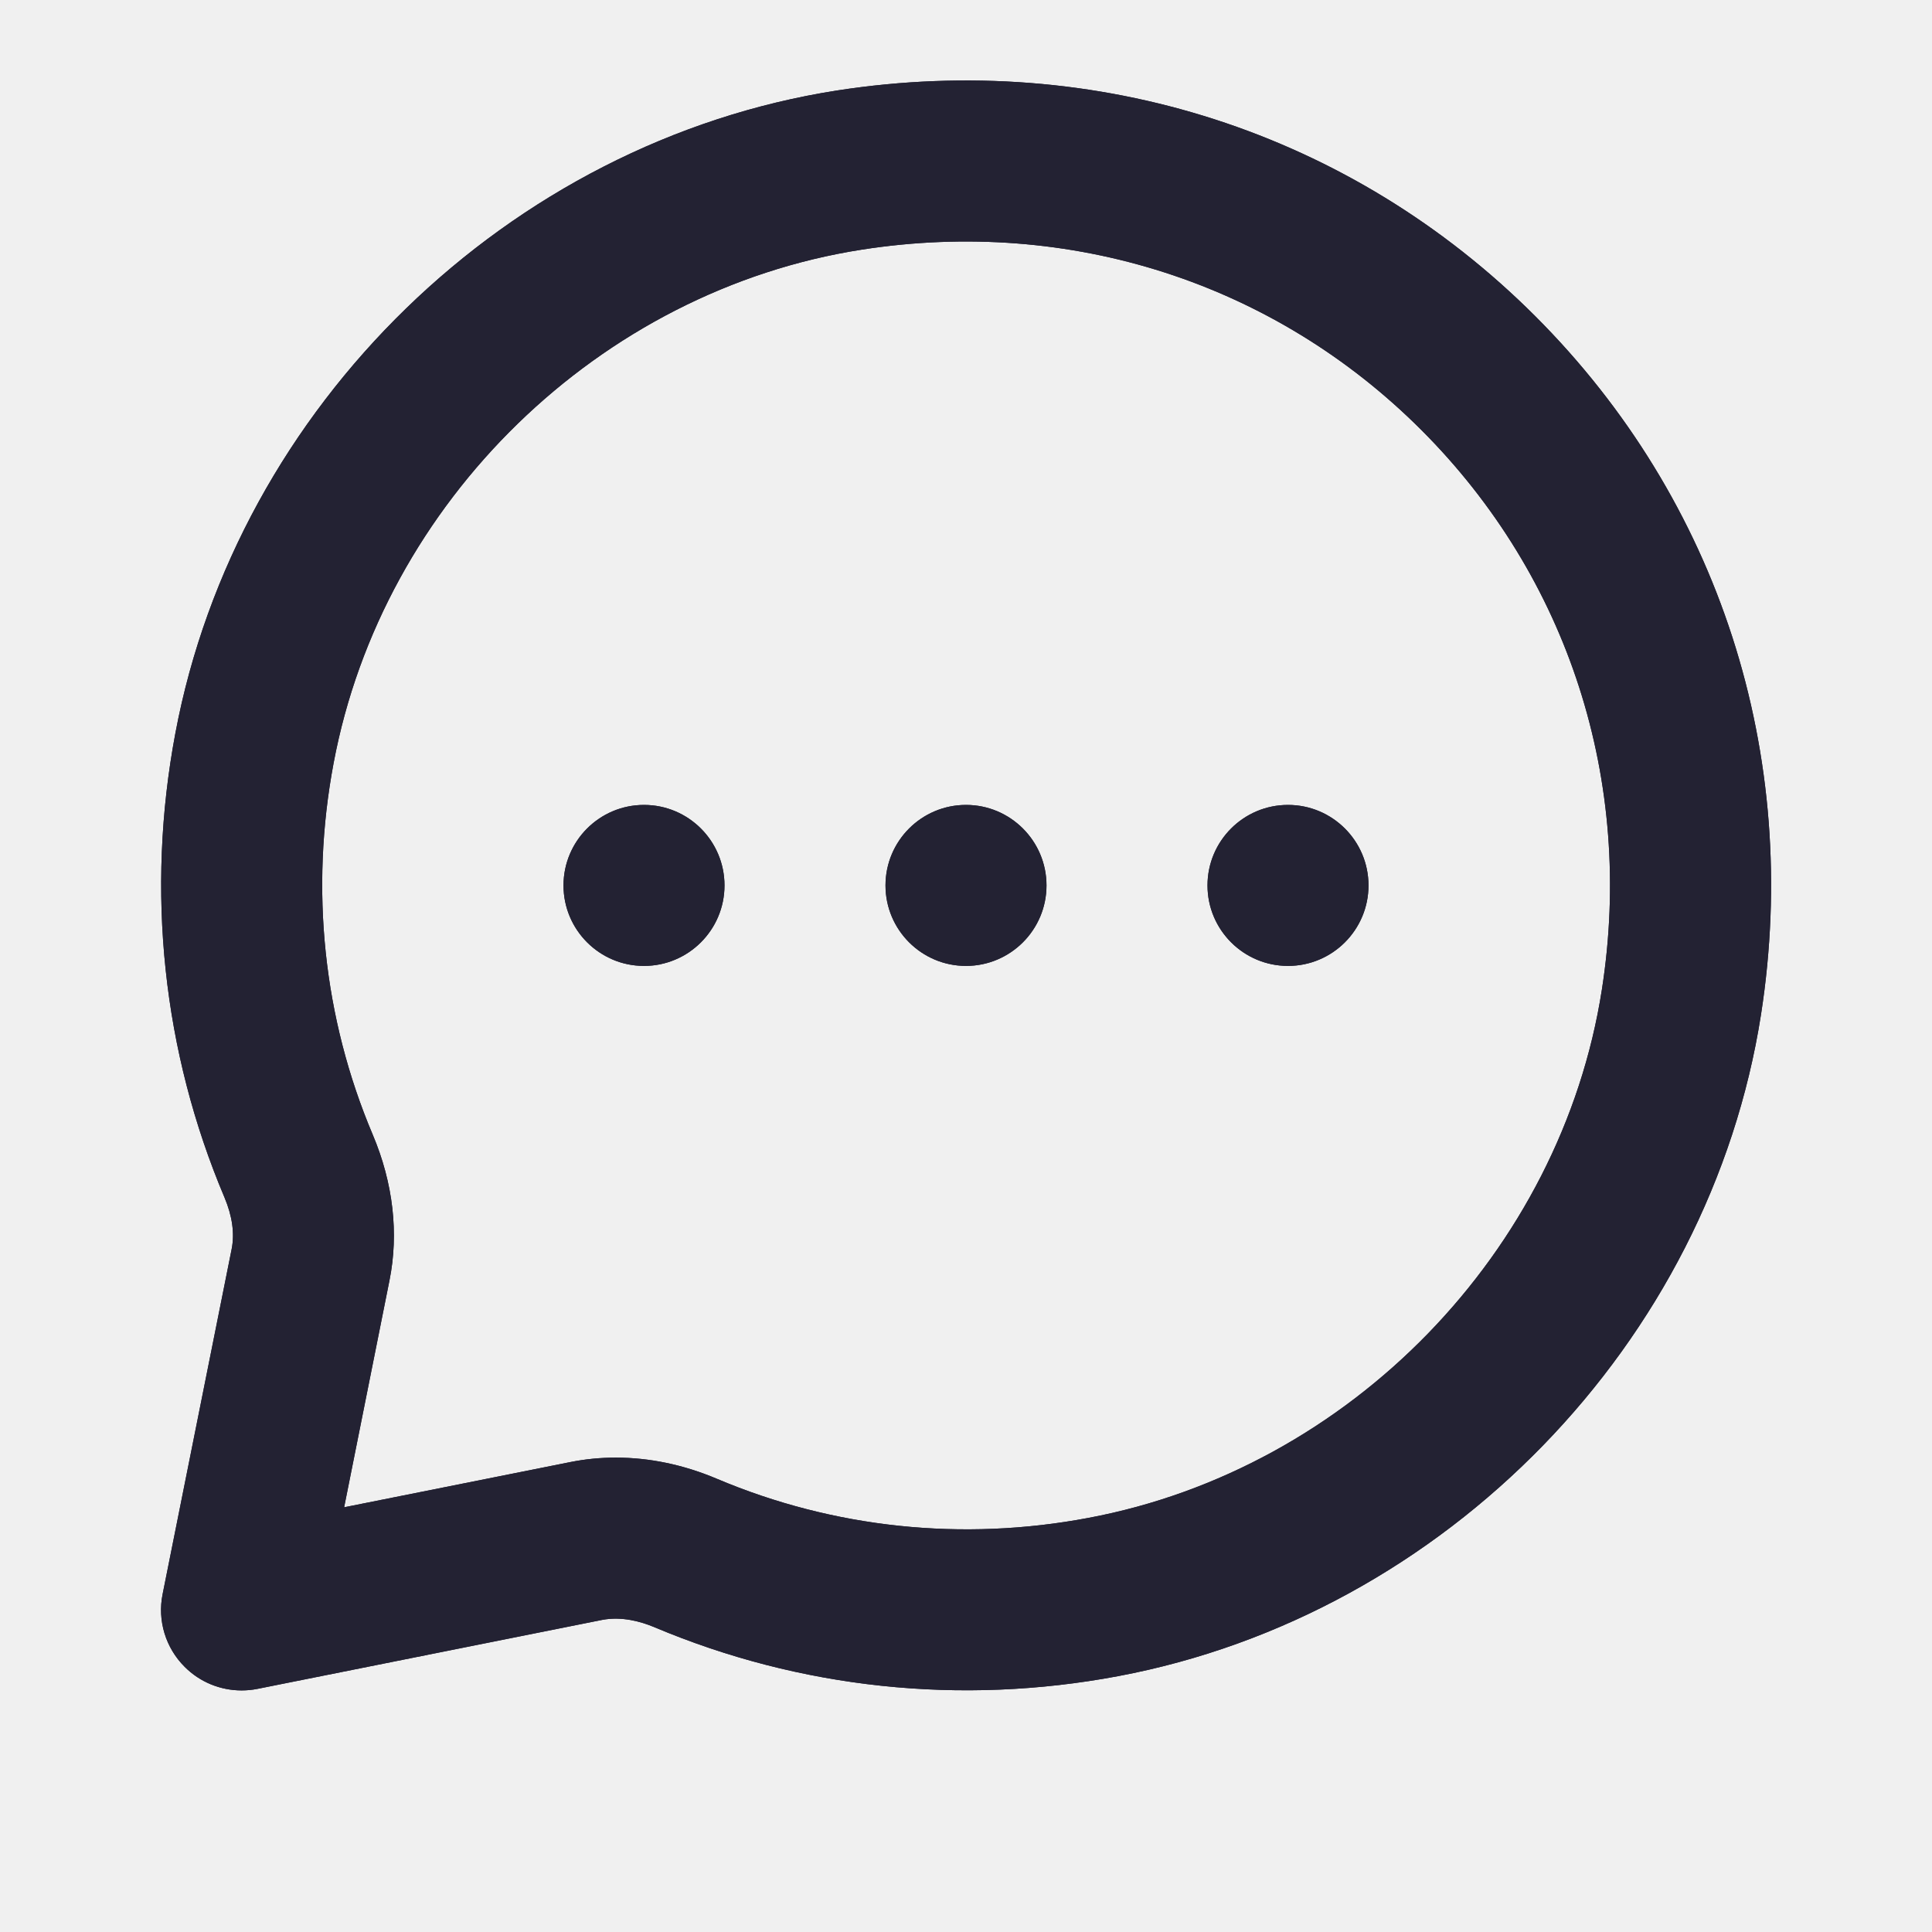
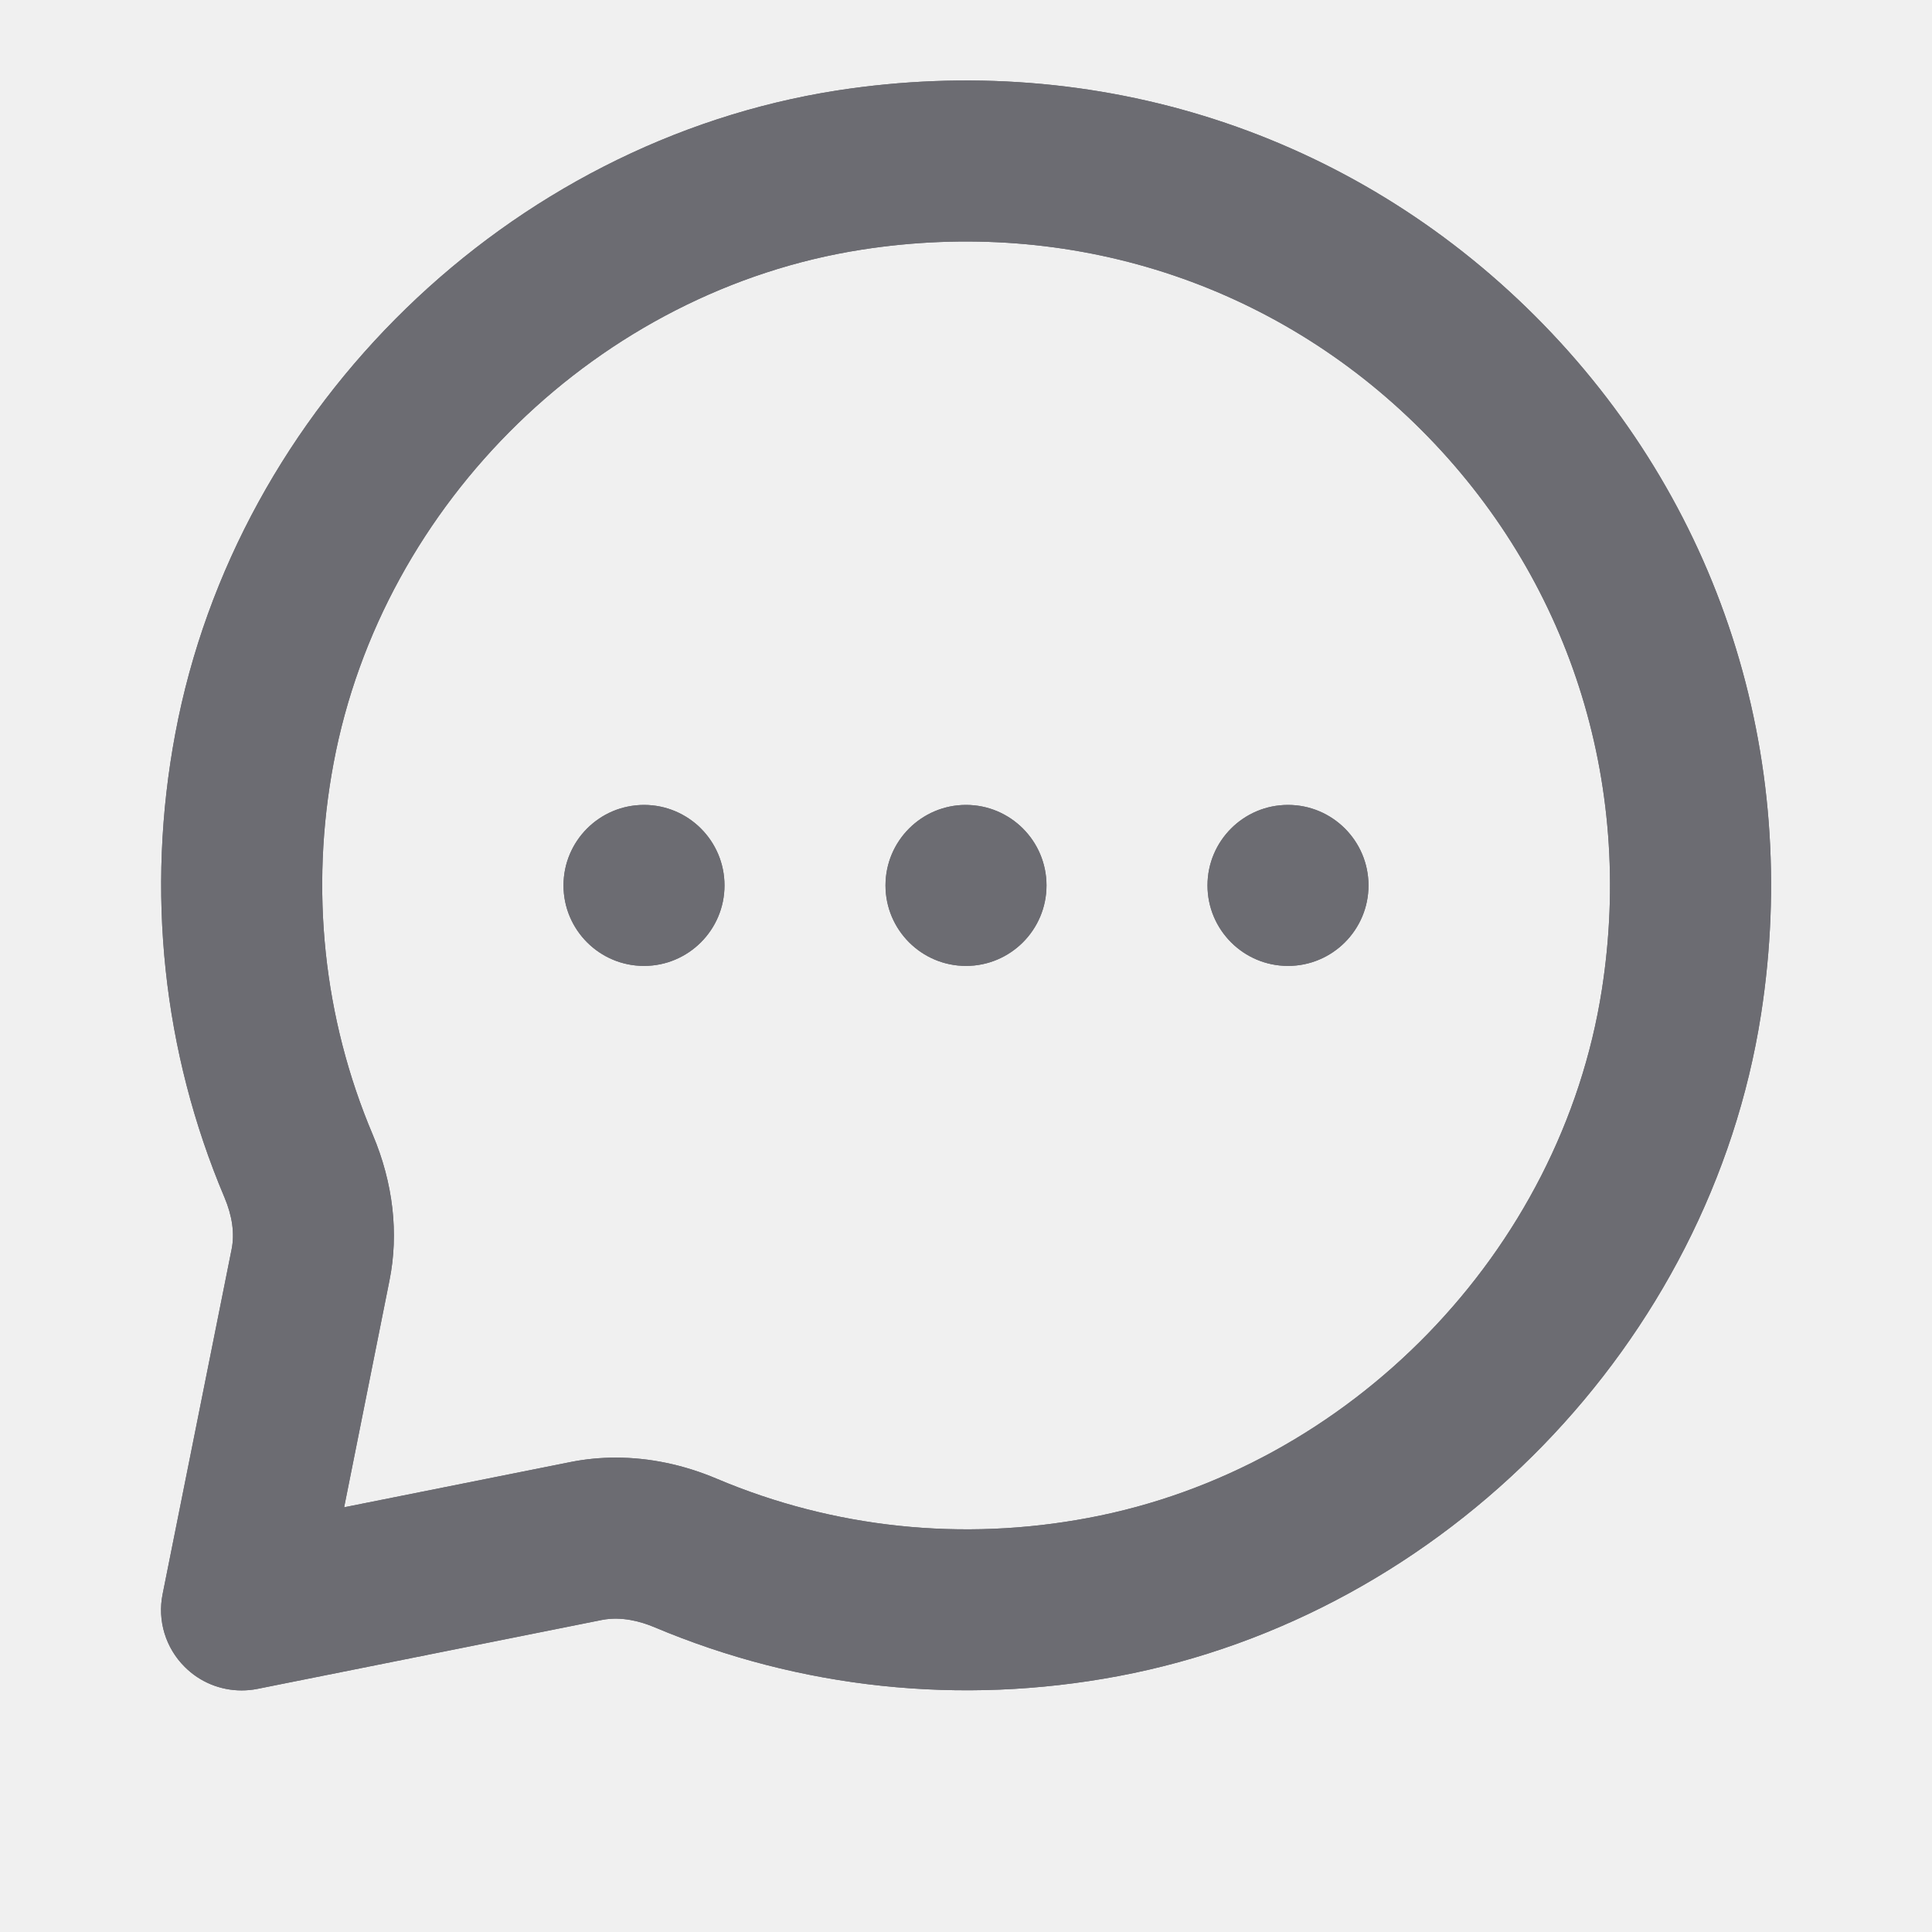
<svg xmlns="http://www.w3.org/2000/svg" width="24" height="24" viewBox="0 0 24 24" fill="none">
-   <path fill-rule="evenodd" clip-rule="evenodd" d="M7 10.999C7 10.447 7.448 9.999 8 9.999C8.552 9.999 9 10.447 9 10.999C9 11.551 8.552 11.999 8 11.999C7.448 11.999 7 11.551 7 10.999ZM12 9.999C11.448 9.999 11 10.447 11 10.999C11 11.551 11.448 11.999 12 11.999C12.552 11.999 13 11.551 13 10.999C13 10.447 12.552 9.999 12 9.999ZM16 9.999C15.448 9.999 15 10.447 15 10.999C15 11.551 15.448 11.999 16 11.999C16.552 11.999 17 11.551 17 10.999C17 10.447 16.552 9.999 16 9.999ZM19.899 12.294C19.392 15.548 16.769 18.247 13.52 18.856C11.951 19.152 10.353 18.983 8.903 18.369C8.492 18.195 8.067 18.107 7.65 18.107C7.46 18.107 7.272 18.125 7.087 18.162L4.275 18.724L4.838 15.907C4.956 15.322 4.884 14.696 4.631 14.097C4.017 12.647 3.849 11.05 4.144 9.48C4.753 6.231 7.451 3.608 10.706 3.101C13.296 2.698 15.829 3.514 17.657 5.342C19.486 7.171 20.303 9.705 19.899 12.294ZM19.072 3.928C16.787 1.644 13.627 0.625 10.398 1.124C6.321 1.76 2.941 5.044 2.178 9.111C1.81 11.069 2.022 13.063 2.789 14.876C2.886 15.107 2.916 15.322 2.878 15.515L2.02 19.803C1.954 20.131 2.057 20.47 2.294 20.706C2.483 20.896 2.738 20.999 3.001 20.999C3.066 20.999 3.131 20.993 3.197 20.98L7.48 20.123C7.726 20.076 7.964 20.145 8.123 20.211C9.938 20.978 11.932 21.189 13.888 20.822C17.956 20.059 21.24 16.679 21.876 12.602C22.378 9.375 21.357 6.213 19.072 3.928Z" fill="#232233" />
-   <mask id="mask0_95_1060" style="mask-type:luminance" maskUnits="userSpaceOnUse" x="2" y="1" width="21" height="20">
+   <path fill-rule="evenodd" clip-rule="evenodd" d="M7 10.999C7 10.447 7.448 9.999 8 9.999C8.552 9.999 9 10.447 9 10.999C9 11.551 8.552 11.999 8 11.999C7.448 11.999 7 11.551 7 10.999ZM12 9.999C11.448 9.999 11 10.447 11 10.999C11 11.551 11.448 11.999 12 11.999C12.552 11.999 13 11.551 13 10.999C13 10.447 12.552 9.999 12 9.999ZM16 9.999C15.448 9.999 15 10.447 15 10.999C15 11.551 15.448 11.999 16 11.999C16.552 11.999 17 11.551 17 10.999C17 10.447 16.552 9.999 16 9.999ZM19.899 12.294C19.392 15.548 16.769 18.247 13.52 18.856C11.951 19.152 10.353 18.983 8.903 18.369C8.492 18.195 8.067 18.107 7.65 18.107C7.46 18.107 7.272 18.125 7.087 18.162L4.275 18.724L4.838 15.907C4.956 15.322 4.884 14.696 4.631 14.097C4.017 12.647 3.849 11.05 4.144 9.48C4.753 6.231 7.451 3.608 10.706 3.101C13.296 2.698 15.829 3.514 17.657 5.342C19.486 7.171 20.303 9.705 19.899 12.294ZM19.072 3.928C16.787 1.644 13.627 0.625 10.398 1.124C6.321 1.76 2.941 5.044 2.178 9.111C1.81 11.069 2.022 13.063 2.789 14.876C2.886 15.107 2.916 15.322 2.878 15.515L2.02 19.803C1.954 20.131 2.057 20.47 2.294 20.706C2.483 20.896 2.738 20.999 3.001 20.999C3.066 20.999 3.131 20.993 3.197 20.98L7.48 20.123C7.726 20.076 7.964 20.145 8.123 20.211C9.938 20.978 11.932 21.189 13.888 20.822C17.956 20.059 21.24 16.679 21.876 12.602C22.378 9.375 21.357 6.213 19.072 3.928Z" fill="#6C6C72" />
+   <mask id="mask0_95_1097" style="mask-type:luminance" maskUnits="userSpaceOnUse" x="2" y="1" width="21" height="20">
    <path fill-rule="evenodd" clip-rule="evenodd" d="M7 10.999C7 10.447 7.448 9.999 8 9.999C8.552 9.999 9 10.447 9 10.999C9 11.551 8.552 11.999 8 11.999C7.448 11.999 7 11.551 7 10.999ZM12 9.999C11.448 9.999 11 10.447 11 10.999C11 11.551 11.448 11.999 12 11.999C12.552 11.999 13 11.551 13 10.999C13 10.447 12.552 9.999 12 9.999ZM16 9.999C15.448 9.999 15 10.447 15 10.999C15 11.551 15.448 11.999 16 11.999C16.552 11.999 17 11.551 17 10.999C17 10.447 16.552 9.999 16 9.999ZM19.899 12.294C19.392 15.548 16.769 18.247 13.52 18.856C11.951 19.152 10.353 18.983 8.903 18.369C8.492 18.195 8.067 18.107 7.65 18.107C7.46 18.107 7.272 18.125 7.087 18.162L4.275 18.724L4.838 15.907C4.956 15.322 4.884 14.696 4.631 14.097C4.017 12.647 3.849 11.05 4.144 9.48C4.753 6.231 7.451 3.608 10.706 3.101C13.296 2.698 15.829 3.514 17.657 5.342C19.486 7.171 20.303 9.705 19.899 12.294ZM19.072 3.928C16.787 1.644 13.627 0.625 10.398 1.124C6.321 1.76 2.941 5.044 2.178 9.111C1.81 11.069 2.022 13.063 2.789 14.876C2.886 15.107 2.916 15.322 2.878 15.515L2.02 19.803C1.954 20.131 2.057 20.47 2.294 20.706C2.483 20.896 2.738 20.999 3.001 20.999C3.066 20.999 3.131 20.993 3.197 20.98L7.48 20.123C7.726 20.076 7.964 20.145 8.123 20.211C9.938 20.978 11.932 21.189 13.888 20.822C17.956 20.059 21.24 16.679 21.876 12.602C22.378 9.375 21.357 6.213 19.072 3.928Z" fill="white" />
  </mask>
-   <g mask="url(#mask0_95_1060)">
-     <rect width="24" height="24" fill="#232233" />
+   <g mask="url(#mask0_95_1097)">
+     <rect width="24" height="24" fill="#6C6C72" />
  </g>
</svg>
